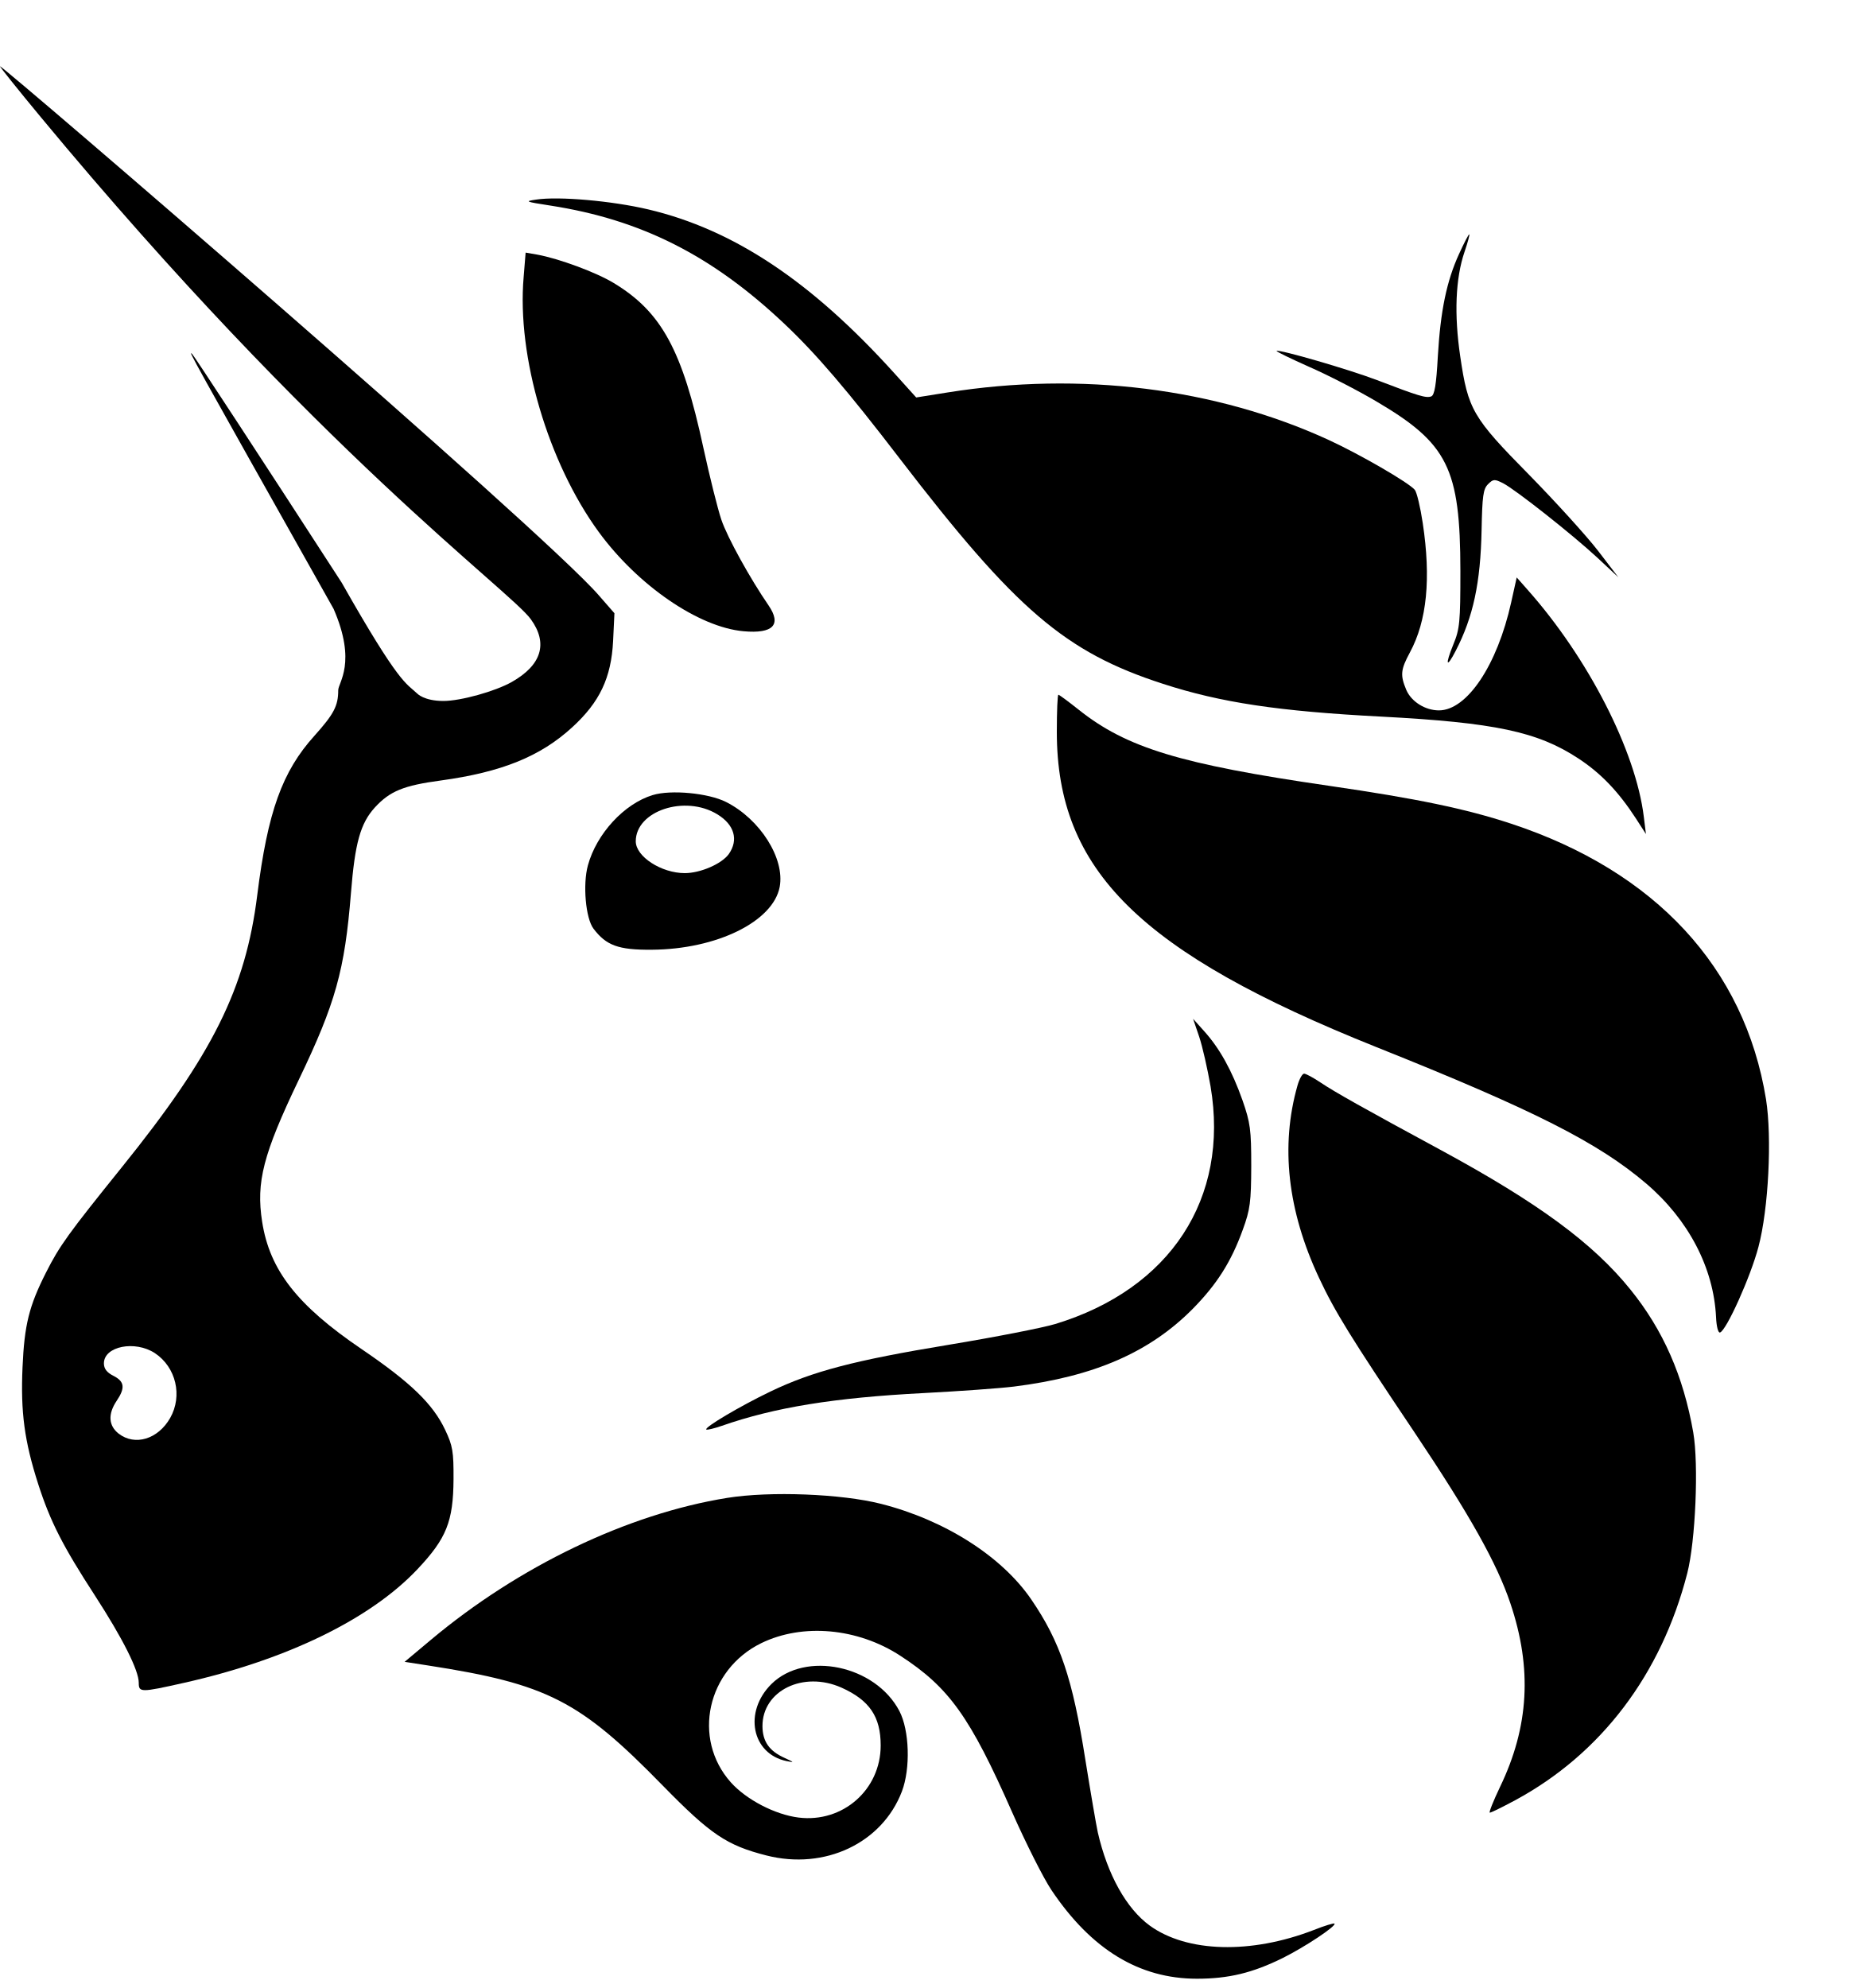
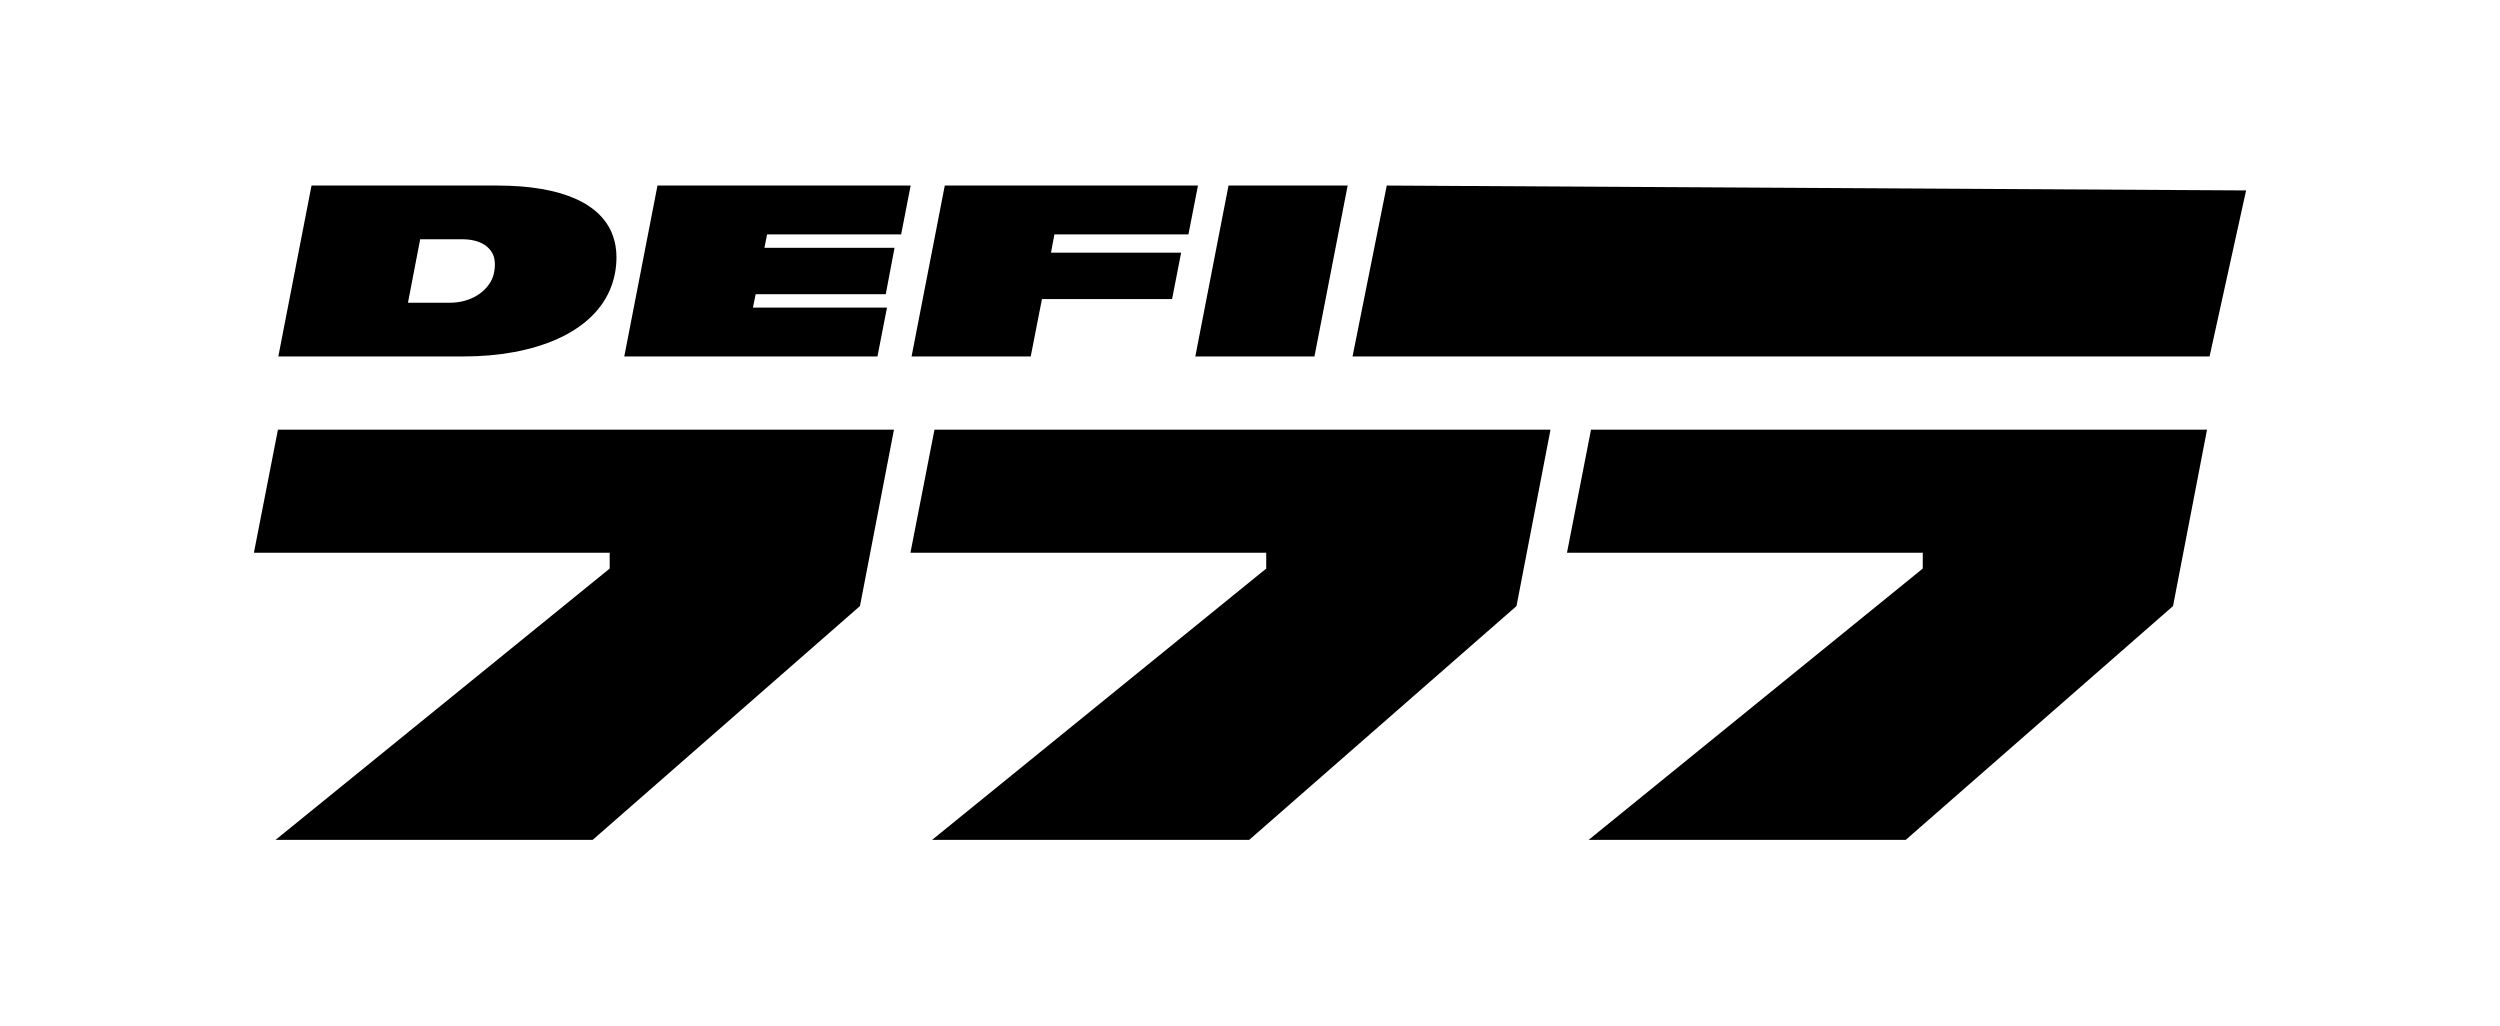
- <svg xmlns="http://www.w3.org/2000/svg" width="14" height="15" viewBox="0 0 14 15" fill="none">
-   <g style="mix-blend-mode:darken">
-     <path d="M4.152 1.551C3.964 1.522 3.956 1.519 4.045 1.506C4.214 1.48 4.615 1.515 4.891 1.58C5.535 1.732 6.121 2.122 6.747 2.815L6.913 2.999L7.151 2.961C8.153 2.801 9.172 2.928 10.024 3.319C10.259 3.427 10.629 3.641 10.675 3.696C10.69 3.714 10.717 3.827 10.735 3.947C10.798 4.365 10.767 4.684 10.638 4.923C10.568 5.053 10.564 5.094 10.611 5.206C10.649 5.294 10.753 5.36 10.857 5.36C11.069 5.36 11.297 5.019 11.402 4.546L11.444 4.357L11.527 4.451C11.983 4.965 12.342 5.665 12.403 6.163L12.419 6.293L12.343 6.175C12.211 5.972 12.078 5.833 11.908 5.722C11.602 5.521 11.279 5.452 10.422 5.407C9.648 5.367 9.21 5.301 8.776 5.16C8.037 4.921 7.665 4.602 6.787 3.458C6.397 2.949 6.157 2.668 5.917 2.442C5.372 1.927 4.837 1.657 4.152 1.551Z" fill="black" />
-     <path d="M10.849 2.686C10.869 2.346 10.915 2.121 11.009 1.916C11.046 1.835 11.08 1.768 11.086 1.768C11.091 1.768 11.075 1.828 11.05 1.901C10.982 2.101 10.971 2.373 11.018 2.69C11.077 3.092 11.111 3.15 11.539 3.584C11.739 3.788 11.972 4.045 12.057 4.155L12.211 4.356L12.057 4.212C11.869 4.037 11.436 3.695 11.341 3.646C11.277 3.614 11.267 3.614 11.228 3.653C11.191 3.689 11.184 3.743 11.179 3.999C11.171 4.398 11.116 4.654 10.984 4.91C10.913 5.048 10.902 5.019 10.966 4.862C11.014 4.746 11.019 4.694 11.019 4.308C11.018 3.533 10.925 3.346 10.382 3.027C10.245 2.946 10.018 2.829 9.878 2.768C9.739 2.706 9.628 2.652 9.632 2.648C9.647 2.633 10.177 2.787 10.39 2.868C10.708 2.99 10.76 3.005 10.799 2.991C10.824 2.981 10.837 2.906 10.849 2.686Z" fill="black" />
-     <path d="M4.517 4.013C4.136 3.491 3.899 2.69 3.951 2.091L3.966 1.906L4.053 1.921C4.217 1.951 4.498 2.055 4.63 2.135C4.991 2.353 5.148 2.64 5.307 3.378C5.354 3.594 5.415 3.839 5.443 3.922C5.488 4.055 5.66 4.366 5.799 4.568C5.899 4.714 5.833 4.783 5.611 4.763C5.272 4.733 4.813 4.418 4.517 4.013Z" fill="black" />
-     <path d="M10.386 7.901C8.602 7.187 7.974 6.567 7.974 5.522C7.974 5.368 7.979 5.242 7.986 5.242C7.992 5.242 8.061 5.293 8.139 5.355C8.501 5.643 8.906 5.766 10.027 5.929C10.688 6.025 11.059 6.102 11.402 6.215C12.49 6.574 13.164 7.302 13.325 8.294C13.371 8.583 13.344 9.123 13.268 9.408C13.209 9.633 13.026 10.039 12.978 10.054C12.964 10.059 12.951 10.008 12.948 9.938C12.93 9.566 12.74 9.203 12.422 8.931C12.06 8.622 11.575 8.376 10.386 7.901Z" fill="black" />
-     <path d="M9.134 8.197C9.111 8.065 9.073 7.896 9.048 7.822L9.002 7.687L9.087 7.782C9.204 7.912 9.296 8.079 9.375 8.302C9.434 8.472 9.441 8.522 9.441 8.798C9.44 9.069 9.433 9.126 9.377 9.279C9.29 9.52 9.182 9.69 9.001 9.874C8.675 10.204 8.256 10.386 7.651 10.462C7.546 10.475 7.24 10.497 6.971 10.511C6.292 10.546 5.845 10.619 5.444 10.759C5.386 10.779 5.335 10.791 5.329 10.786C5.313 10.77 5.587 10.608 5.812 10.5C6.13 10.347 6.447 10.264 7.157 10.147C7.508 10.089 7.87 10.018 7.962 9.99C8.83 9.726 9.277 9.043 9.134 8.197Z" fill="black" />
-     <path d="M9.952 9.641C9.715 9.135 9.66 8.646 9.79 8.19C9.804 8.141 9.826 8.101 9.84 8.101C9.853 8.101 9.909 8.131 9.964 8.168C10.073 8.241 10.292 8.364 10.876 8.68C11.604 9.075 12.02 9.38 12.302 9.73C12.549 10.035 12.702 10.384 12.776 10.808C12.818 11.049 12.793 11.628 12.731 11.87C12.535 12.634 12.08 13.234 11.431 13.584C11.336 13.635 11.251 13.677 11.241 13.677C11.232 13.678 11.267 13.59 11.318 13.483C11.537 13.029 11.562 12.588 11.396 12.097C11.295 11.796 11.089 11.429 10.673 10.808C10.189 10.087 10.071 9.895 9.952 9.641Z" fill="black" />
-     <path d="M3.25 12.374C3.913 11.818 4.736 11.423 5.487 11.302C5.81 11.25 6.349 11.271 6.648 11.347C7.128 11.469 7.558 11.742 7.781 12.068C7.999 12.387 8.093 12.664 8.19 13.282C8.229 13.525 8.271 13.77 8.283 13.825C8.356 14.145 8.499 14.401 8.675 14.529C8.956 14.733 9.439 14.746 9.914 14.562C9.994 14.53 10.064 14.509 10.069 14.514C10.086 14.531 9.847 14.69 9.678 14.774C9.451 14.886 9.271 14.93 9.031 14.93C8.596 14.93 8.235 14.71 7.934 14.262C7.874 14.173 7.741 13.909 7.637 13.674C7.319 12.953 7.162 12.733 6.793 12.493C6.471 12.283 6.056 12.246 5.744 12.398C5.335 12.598 5.22 13.118 5.514 13.448C5.631 13.579 5.848 13.692 6.026 13.714C6.359 13.755 6.645 13.504 6.645 13.17C6.645 12.953 6.561 12.829 6.35 12.734C6.061 12.605 5.752 12.756 5.753 13.025C5.754 13.14 5.804 13.212 5.92 13.264C5.994 13.298 5.996 13.3 5.935 13.288C5.671 13.233 5.609 12.916 5.821 12.706C6.077 12.454 6.605 12.565 6.786 12.91C6.862 13.055 6.871 13.343 6.805 13.517C6.656 13.907 6.223 14.112 5.783 14C5.484 13.924 5.362 13.842 5.001 13.473C4.374 12.831 4.131 12.706 3.227 12.566L3.053 12.539L3.25 12.374Z" fill="black" />
-     <path fill-rule="evenodd" clip-rule="evenodd" d="M0.308 0.884C2.402 3.41 3.845 4.452 4.005 4.672C4.137 4.854 4.087 5.018 3.861 5.146C3.735 5.217 3.475 5.289 3.346 5.289C3.199 5.289 3.148 5.233 3.148 5.233C3.063 5.153 3.015 5.167 2.578 4.396C1.972 3.46 1.464 2.684 1.45 2.671C1.418 2.641 1.419 2.642 2.517 4.594C2.694 5.001 2.552 5.15 2.552 5.208C2.552 5.326 2.519 5.388 2.373 5.551C2.129 5.821 2.02 6.125 1.941 6.754C1.853 7.459 1.605 7.957 0.917 8.81C0.515 9.309 0.449 9.4 0.347 9.602C0.219 9.855 0.184 9.997 0.17 10.316C0.155 10.655 0.184 10.873 0.288 11.197C0.379 11.48 0.474 11.666 0.717 12.04C0.926 12.363 1.047 12.603 1.047 12.697C1.047 12.771 1.061 12.771 1.386 12.698C2.163 12.524 2.794 12.217 3.149 11.841C3.369 11.608 3.42 11.48 3.422 11.161C3.423 10.953 3.416 10.909 3.359 10.789C3.267 10.594 3.099 10.431 2.728 10.179C2.243 9.85 2.035 9.584 1.978 9.219C1.931 8.919 1.986 8.708 2.254 8.148C2.532 7.569 2.601 7.322 2.648 6.739C2.678 6.362 2.719 6.213 2.828 6.093C2.942 5.969 3.044 5.927 3.326 5.889C3.785 5.826 4.077 5.708 4.317 5.488C4.525 5.298 4.612 5.114 4.626 4.837L4.636 4.627L4.519 4.493C4.098 4.004 0.026 0.5 0 0.5C-0.005 0.5 0.133 0.673 0.308 0.884ZM1.284 10.699C1.379 10.531 1.328 10.316 1.169 10.21C1.018 10.111 0.784 10.158 0.784 10.287C0.784 10.327 0.806 10.356 0.856 10.381C0.94 10.424 0.946 10.472 0.88 10.57C0.813 10.67 0.819 10.757 0.895 10.817C1.018 10.912 1.192 10.86 1.284 10.699Z" fill="black" />
-     <path fill-rule="evenodd" clip-rule="evenodd" d="M4.925 5.999C4.71 6.064 4.501 6.291 4.436 6.529C4.396 6.674 4.419 6.929 4.478 7.007C4.574 7.134 4.666 7.168 4.917 7.166C5.407 7.163 5.833 6.954 5.883 6.692C5.923 6.478 5.736 6.181 5.478 6.051C5.345 5.984 5.062 5.957 4.925 5.999ZM5.499 6.444C5.574 6.337 5.541 6.222 5.412 6.144C5.168 5.995 4.797 6.118 4.797 6.348C4.797 6.463 4.99 6.588 5.167 6.588C5.285 6.588 5.446 6.518 5.499 6.444Z" fill="black" />
-   </g>
+ <svg xmlns="http://www.w3.org/2000/svg" width="1024" height="420" viewBox="0 0 1024 420">
+   <path d="M190.002 146C218.603 146 243.504 136.5 250.504 117C251.804 113.4 252.504 109.5 252.504 105.3C252.504 102.2 252.004 99.2 251.004 96.5C246.404 83.6 230.604 76 203.603 76H127.6L114 146H190.002ZM172.102 98H189.302C196.103 98 200.603 100.6 202.203 104.9C202.503 105.8 202.703 107.2 202.703 108.4C202.703 110.1 202.403 111.9 201.903 113.4C199.603 119.6 192.703 124 184.302 124H167.102L172.102 98Z" fill="black" />
+   <path d="M359.407 146L363.307 126H308.405L309.505 120.5H362.807L366.407 101.5H313.106L314.206 96H369.107L373.008 76H269.304L255.704 146H359.407Z" fill="black" />
+   <path d="M422.185 146L426.785 122.5H480.087L483.787 103.5H430.485L431.885 96H486.787L490.687 76H386.984L373.383 146H422.185Z" fill="black" />
+   <path d="M538.4 146L552 76H503.198L489.598 146H538.4Z" fill="black" />
+   <path d="M242.766 344L352.242 248.24L366.166 176H113.843L104 226.4H249.728V232.88L112.883 344H242.766Z" fill="black" />
+   <path d="M511.683 344L621.159 248.24L635.083 176H382.76L372.917 226.4H518.645V232.88L381.8 344H511.683Z" fill="black" />
+   <path d="M780.599 344L890.075 248.24L904 176H651.677L641.834 226.4H787.562V232.88L650.716 344H780.599Z" fill="black" />
+   <path d="M568.019 76L920 78L905.041 146H554L568.019 76Z" fill="black" />
</svg>
